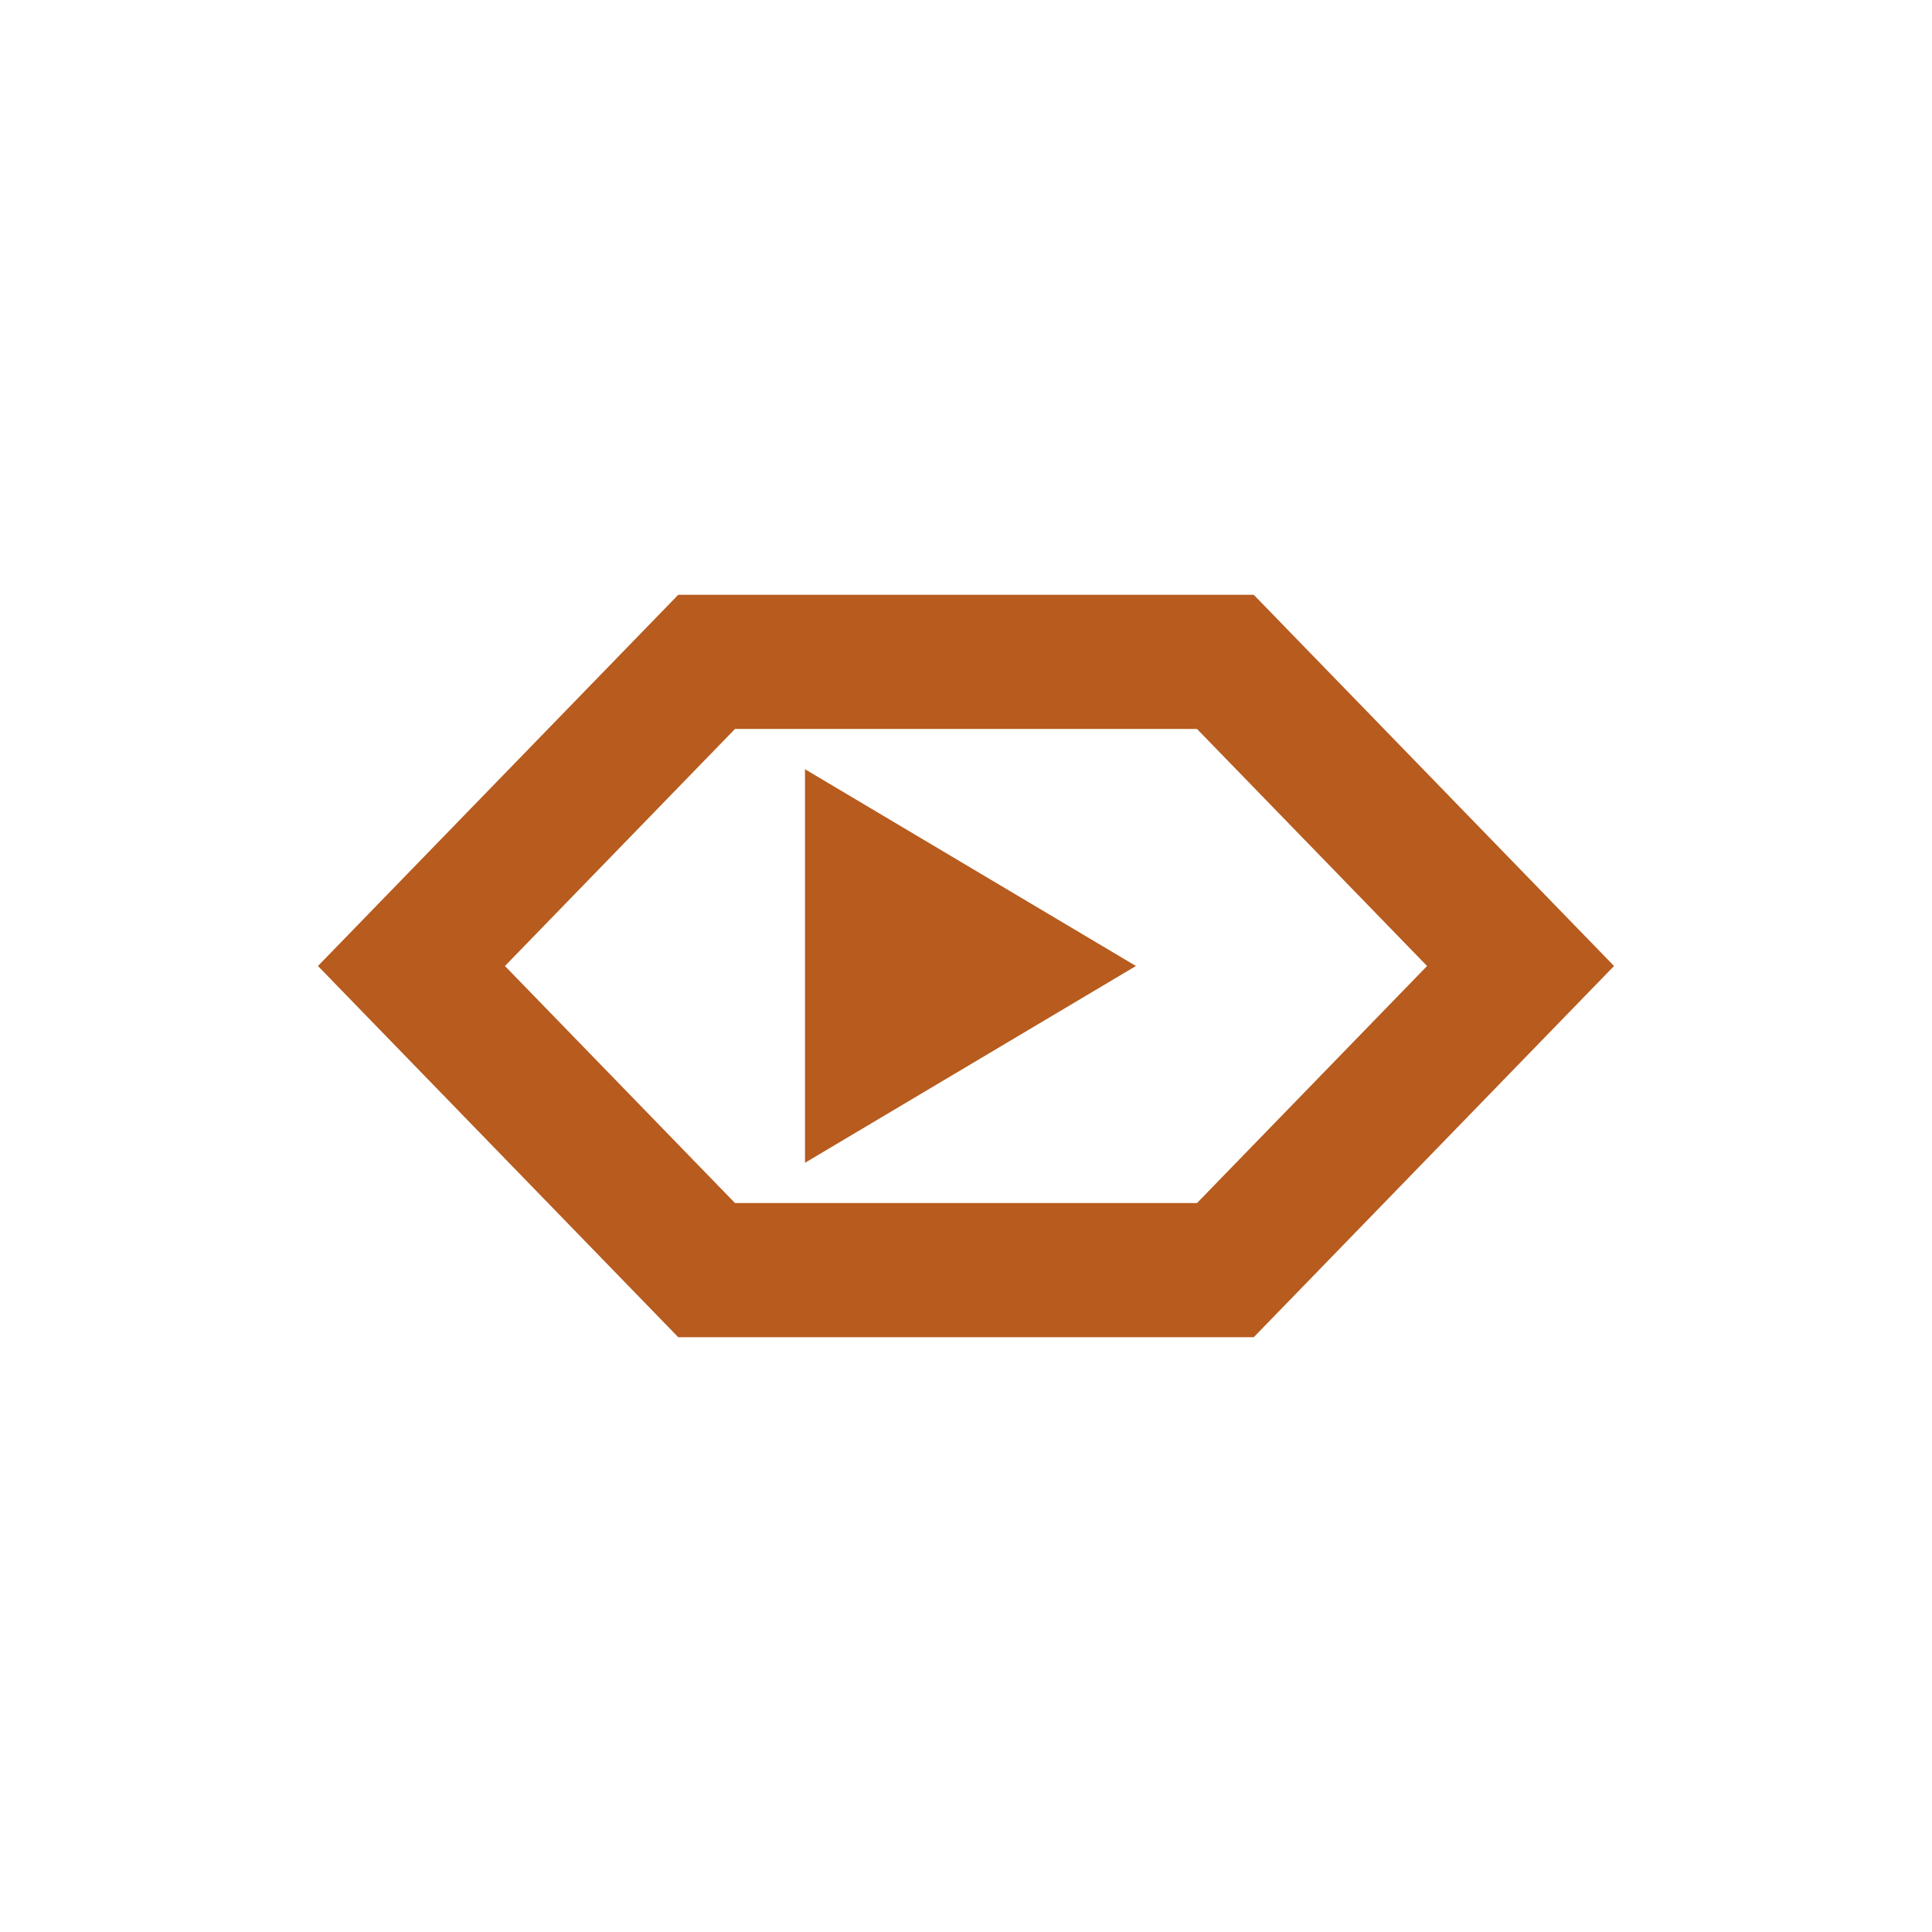
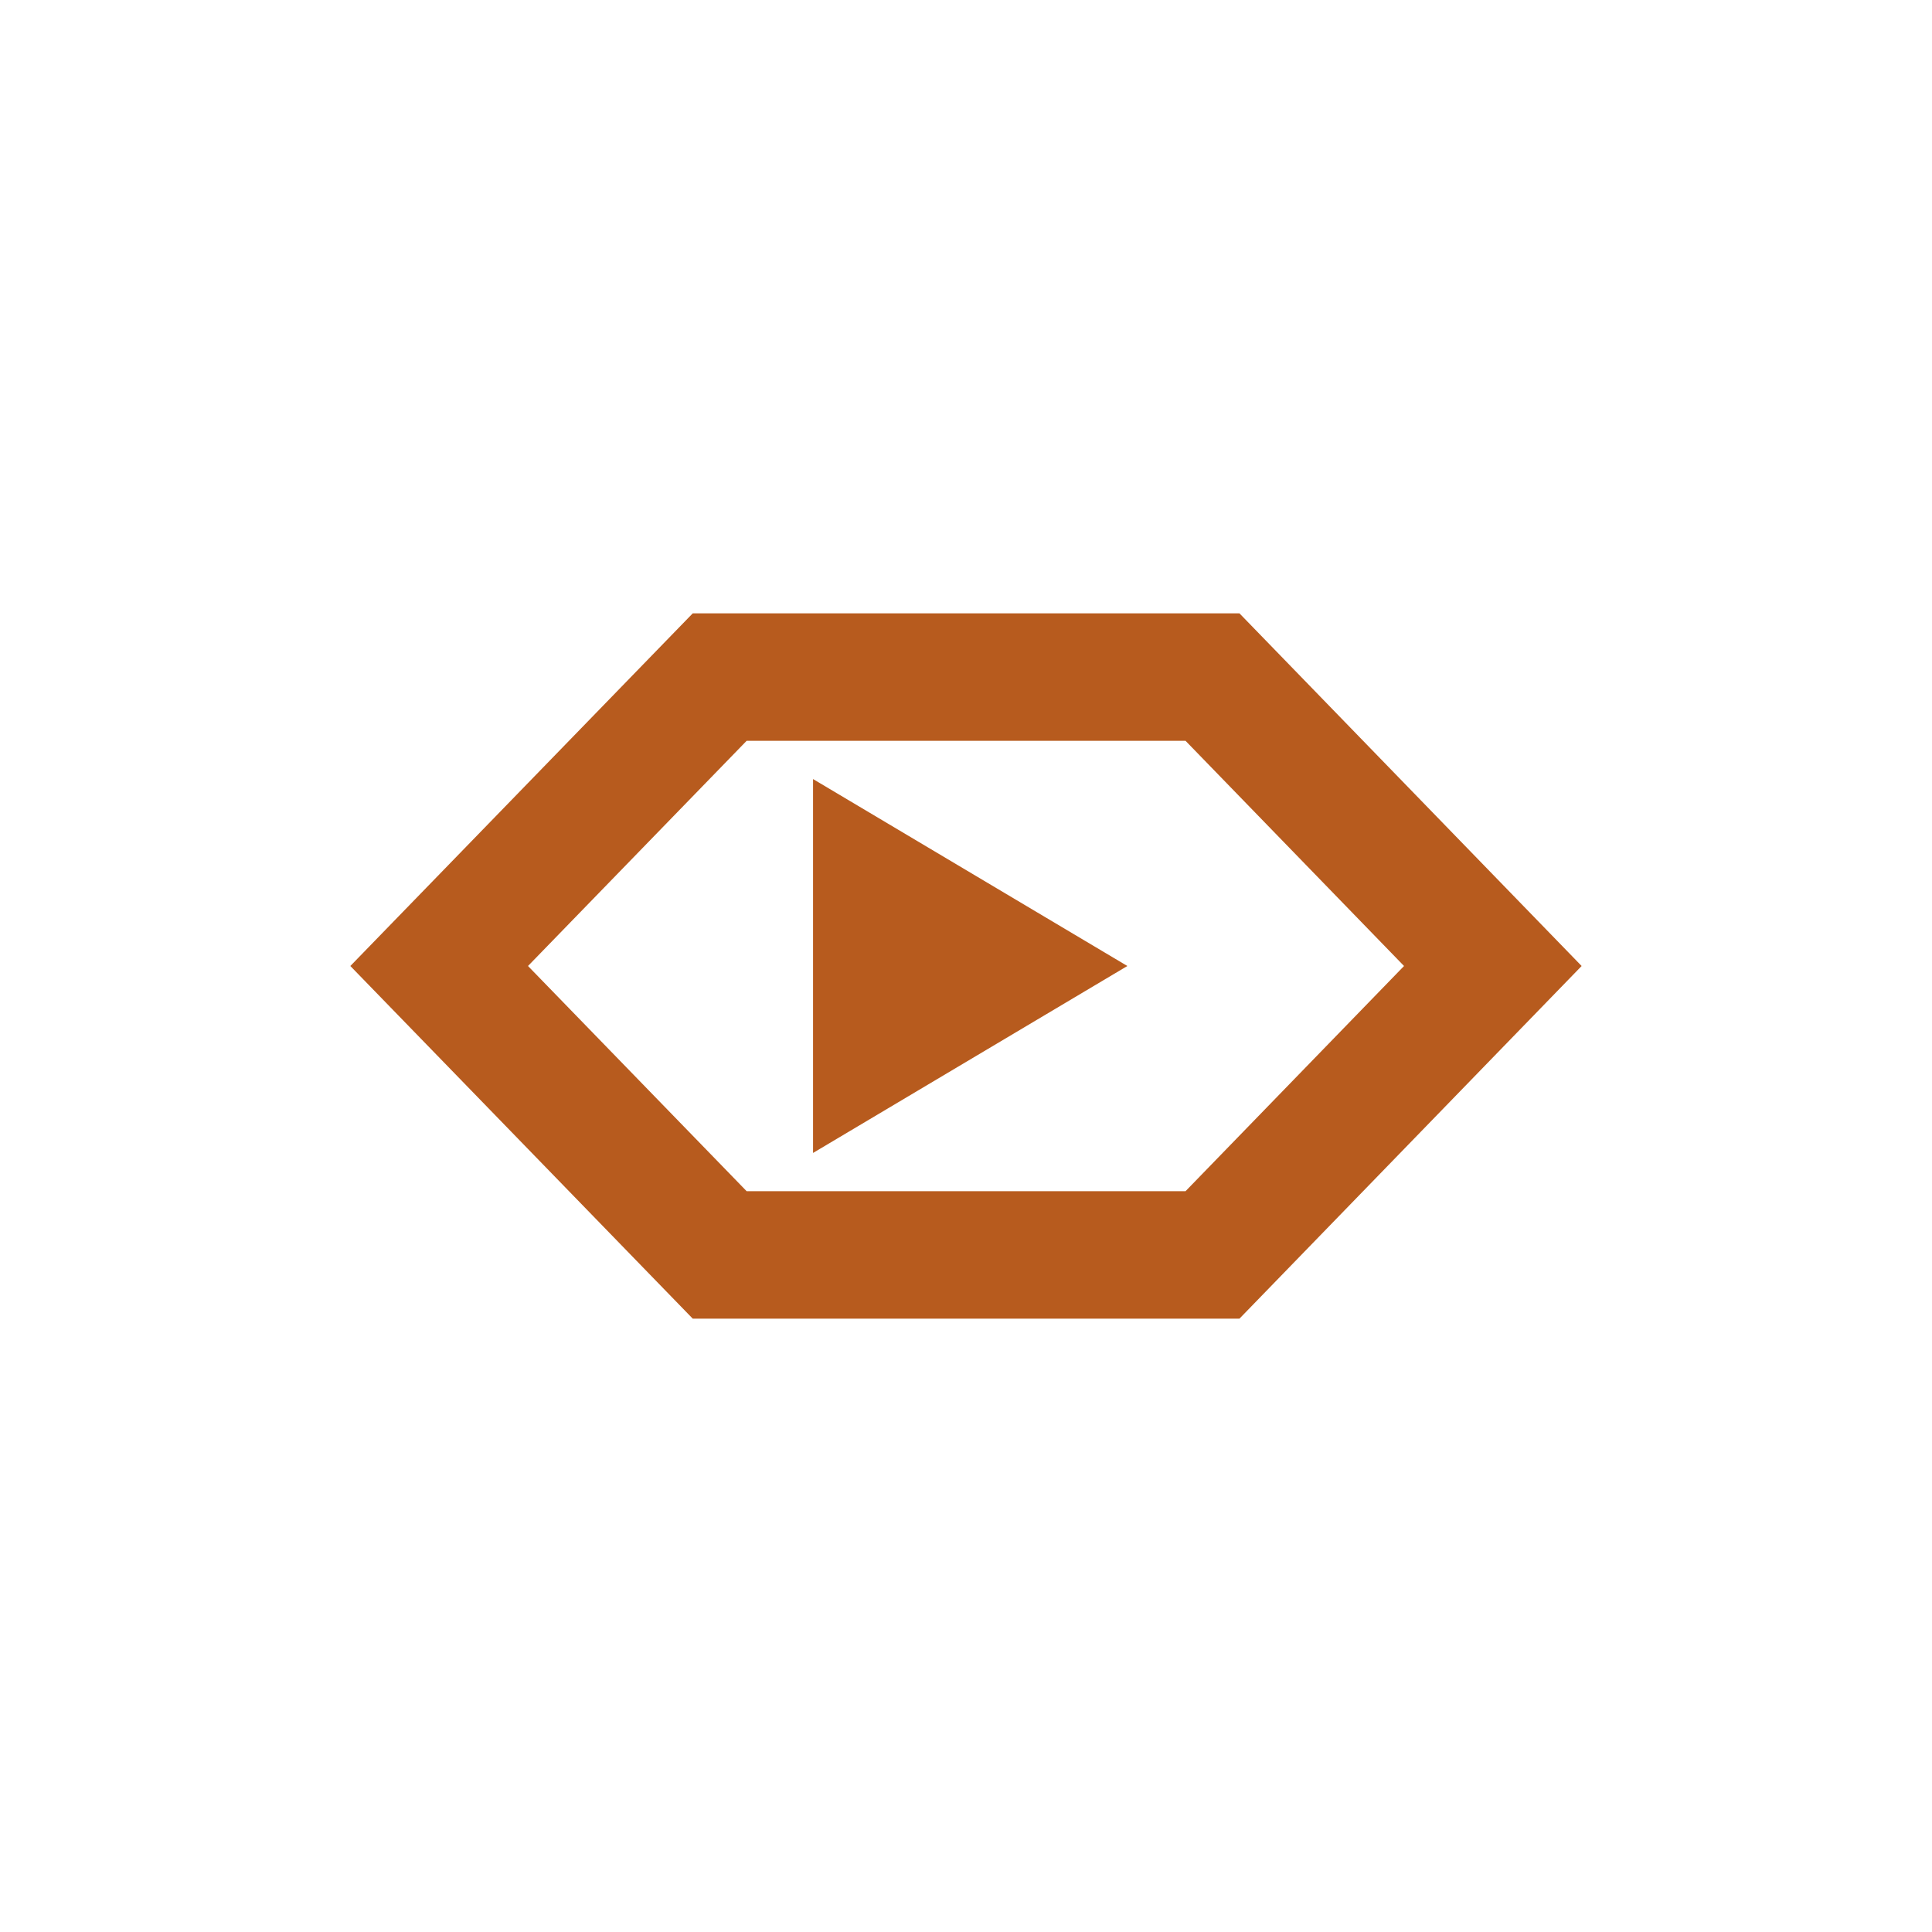
<svg xmlns="http://www.w3.org/2000/svg" width="108" height="108" viewBox="0 0 108 108" role="img" aria-labelledby="title">
-   <path d="M23 54 L39.5 37 H68.5 L85 54 L68.5 71 H39.5 Z" fill="none" stroke="#B75B1E" stroke-width="7.5" stroke-linejoin="miter" stroke-linecap="butt" />
-   <path d="M45 43 L45 65 L63.5 54 Z" fill="#B75B1E" />
+   <path d="M24.55 54 L40.23 37.85 H67.78 L83.45 54 L67.78 70.15 H40.23 Z" fill="none" stroke="#B75B1E" stroke-width="7.125" stroke-linejoin="miter" stroke-linecap="butt" />
+   <path d="M45.45 43.55 V64.45 L63.02 54 Z" fill="#B75B1E" />
</svg>
